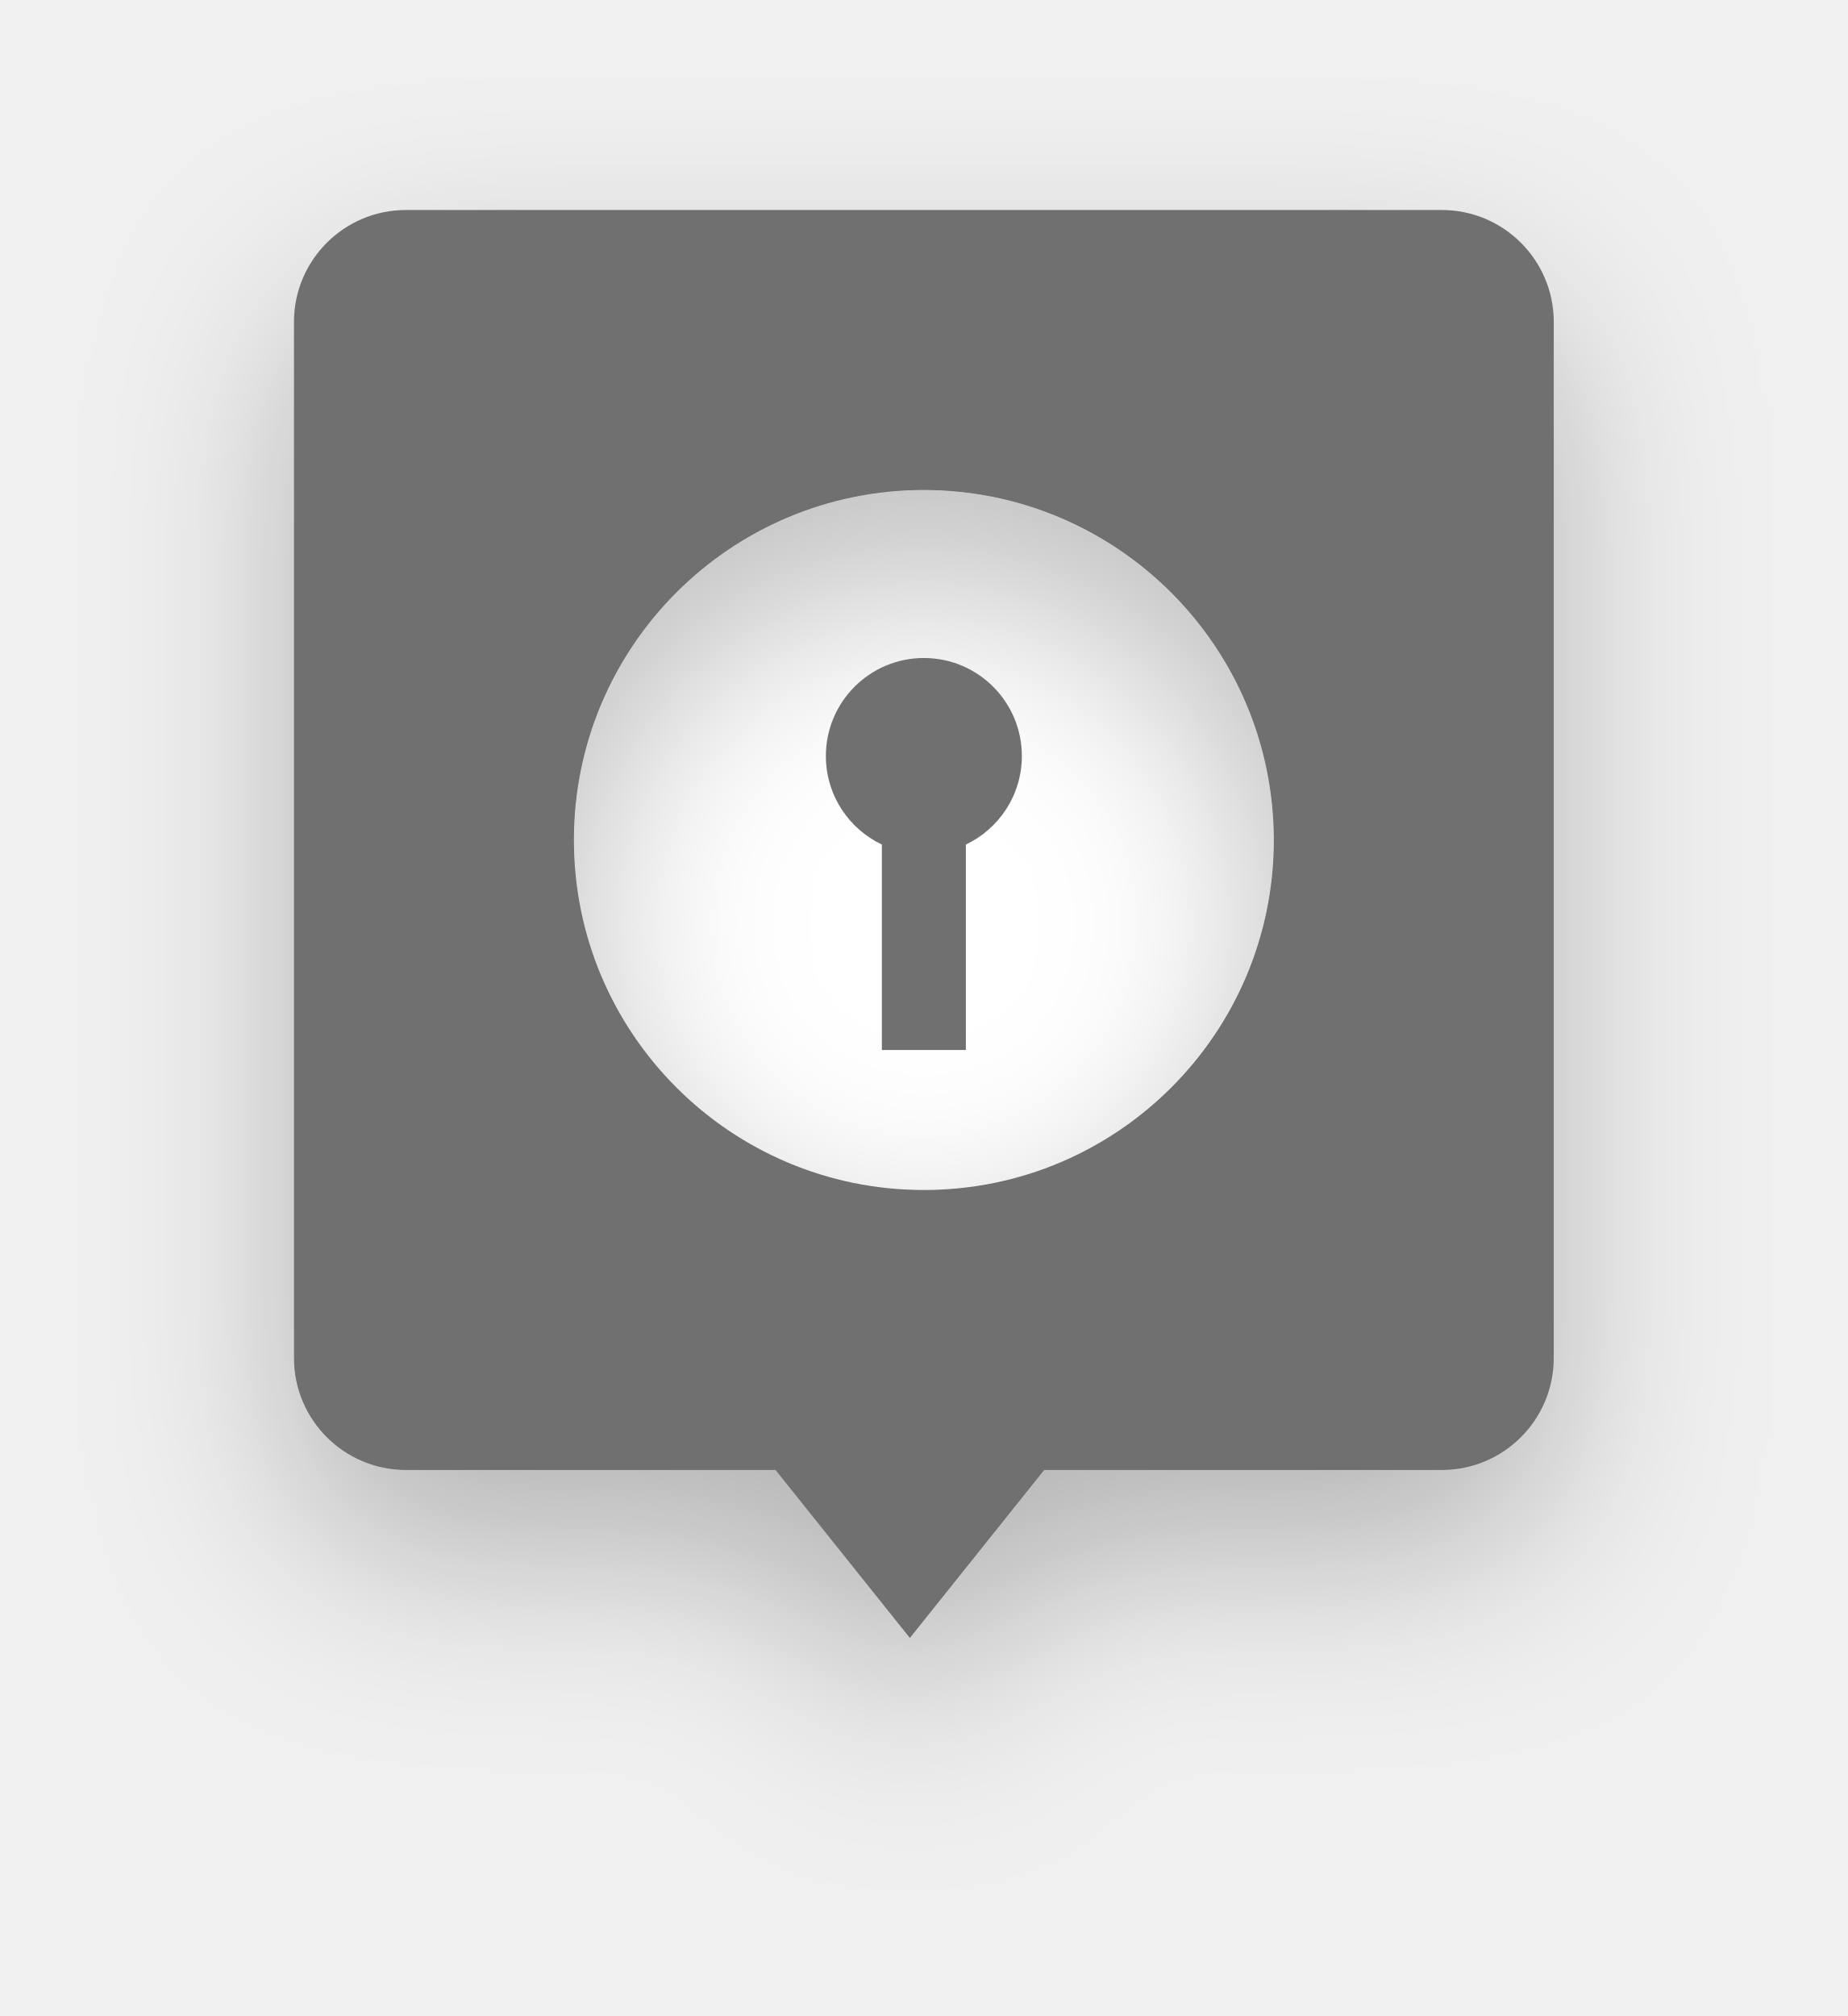
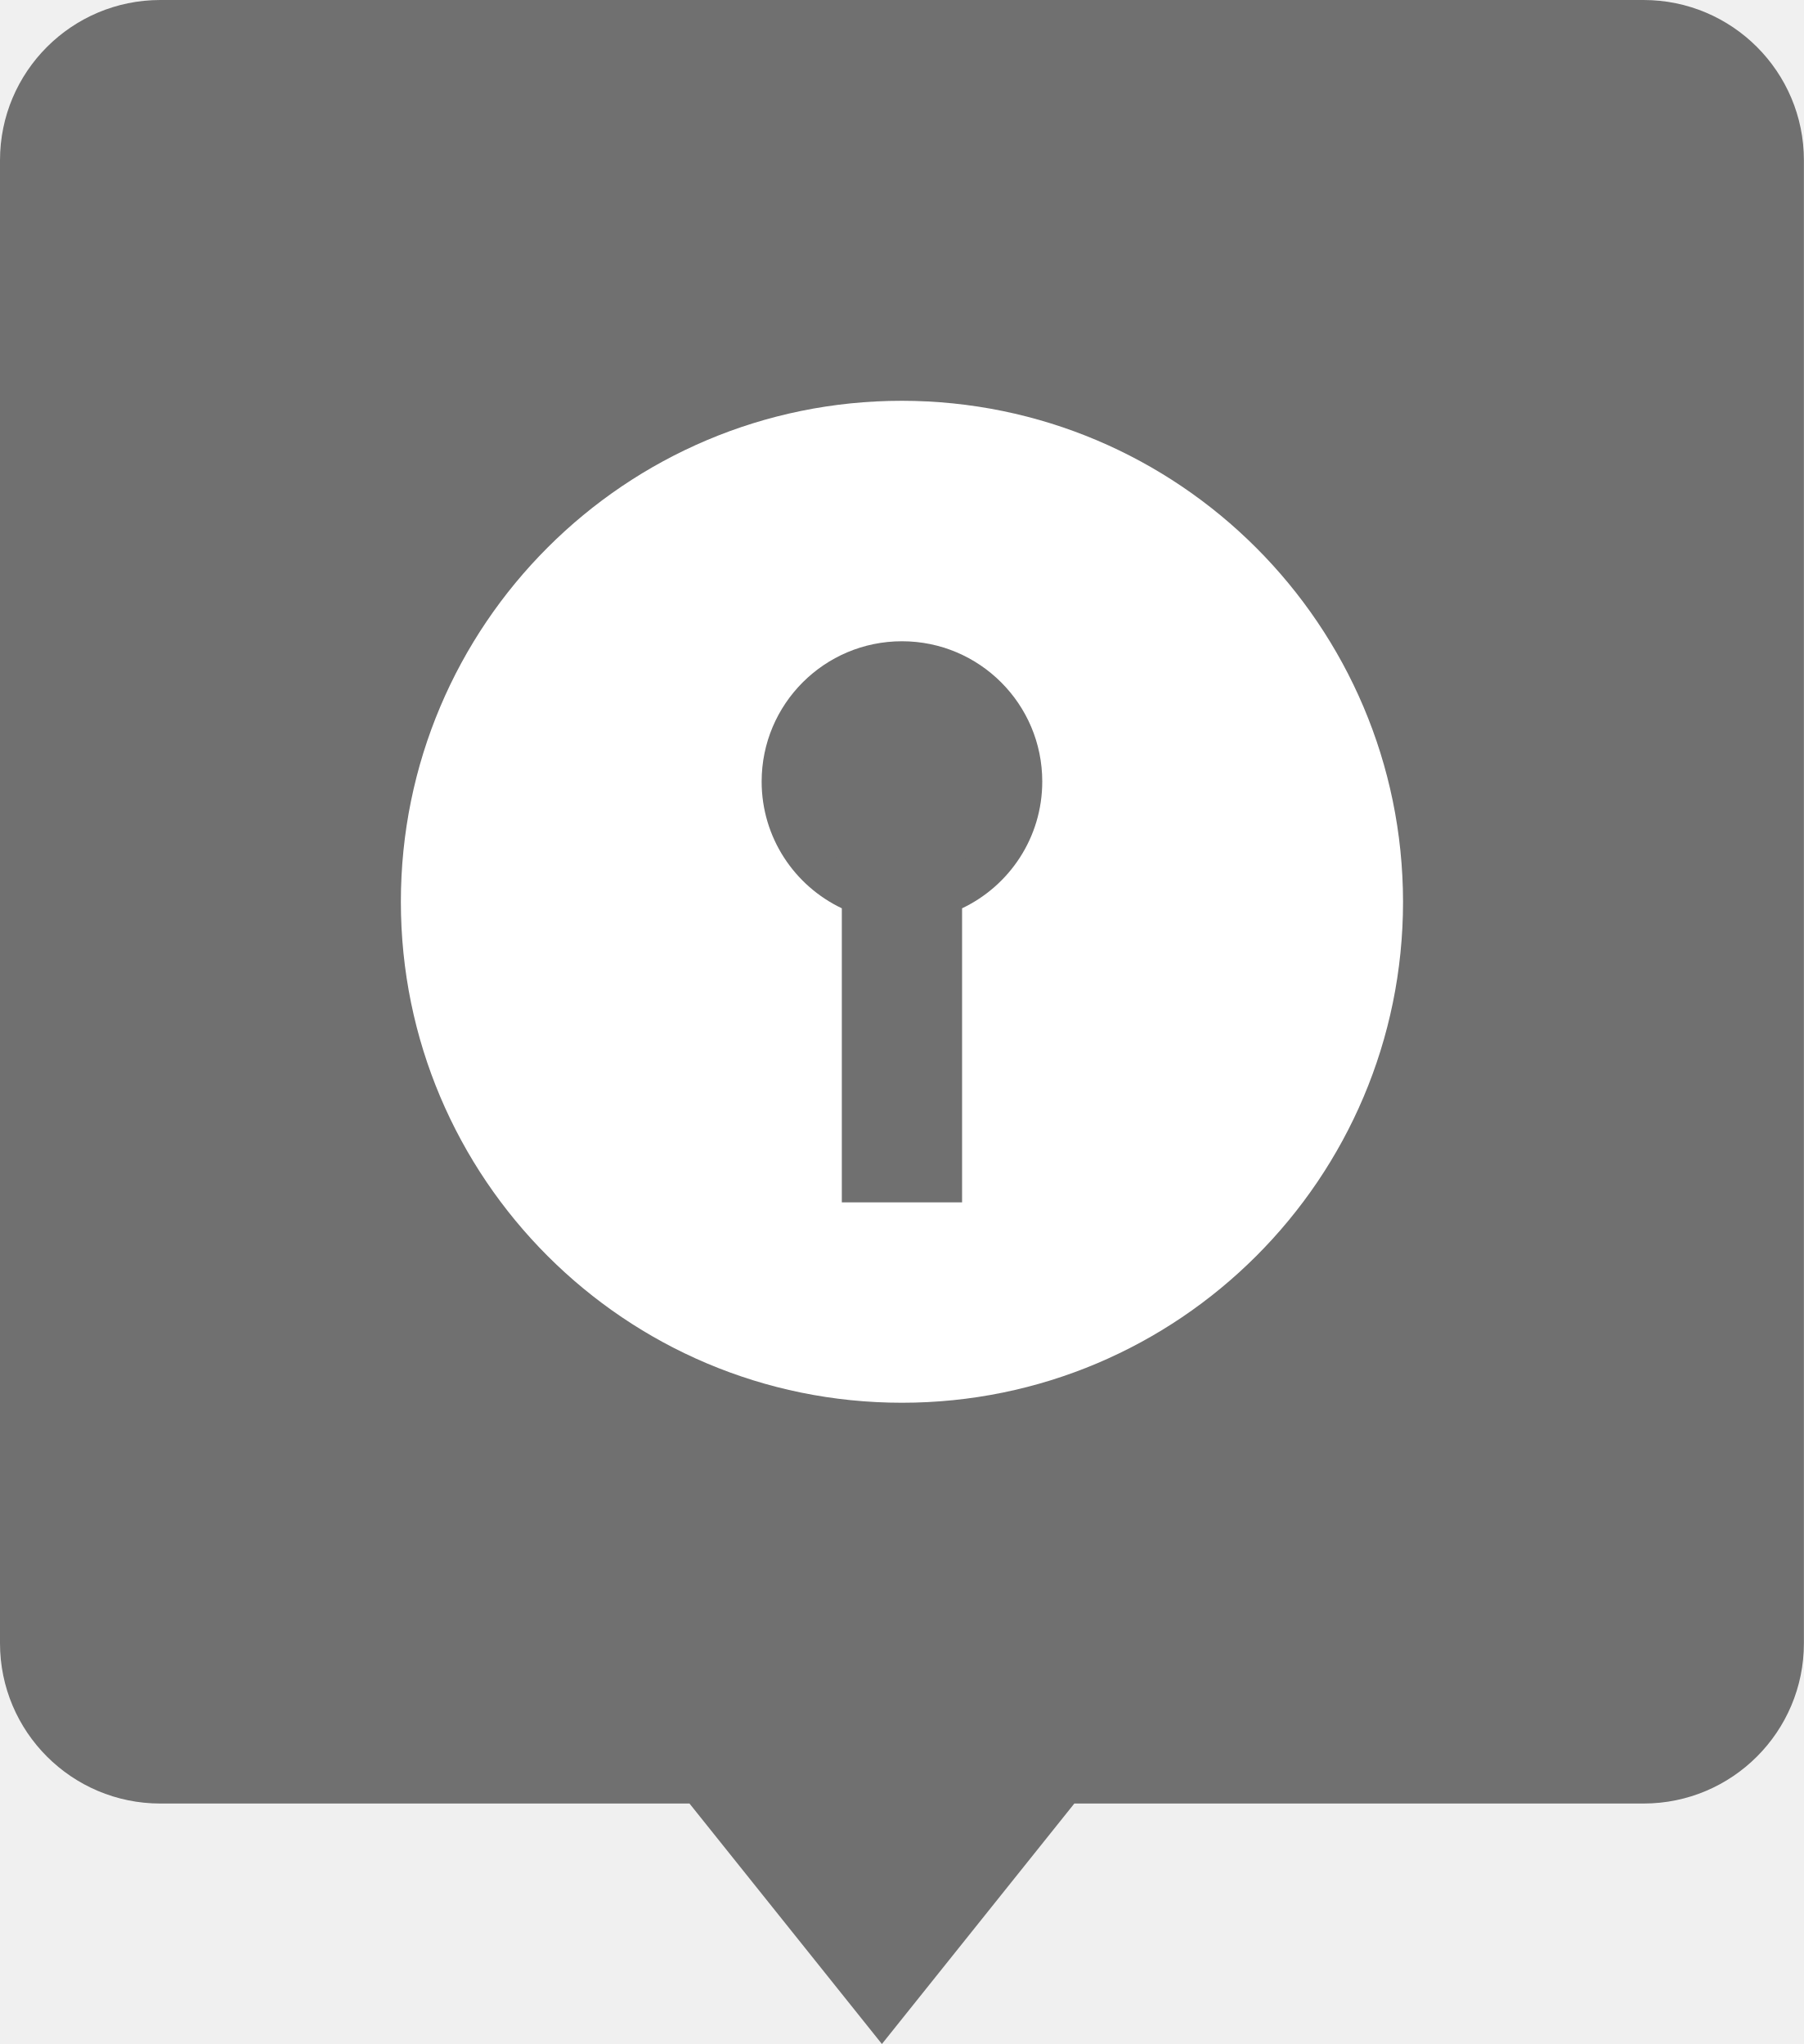
- <svg xmlns="http://www.w3.org/2000/svg" width="66" height="72" viewBox="0 0 66 72">
-   <defs>
-     <filter id="Sottrazione_2" x="0" y="0" width="66" height="72" filterUnits="userSpaceOnUse">
-       <feOffset dy="3" input="SourceAlpha" />
-       <feGaussianBlur stdDeviation="3.5" result="blur" />
-       <feFlood flood-opacity="0.251" />
-       <feComposite operator="in" in2="blur" />
-       <feComposite in="SourceGraphic" />
-     </filter>
-   </defs>
-   <g id="private_room_icon" transform="translate(-843.5 -519.5)">
+ <svg xmlns="http://www.w3.org/2000/svg" width="45" height="51" viewBox="0 0 45 51">
+   <g id="private_room_icon" transform="translate(-854 -527)">
    <rect id="background" width="39" height="39" transform="translate(857 530)" fill="#fff" />
-     <g transform="matrix(1, 0, 0, 1, 843.5, 519.5)" filter="url(#Sottrazione_2)">
-       <path id="Sottrazione_2-2" data-name="Sottrazione 2" d="M22,51h0l-4.8-6H4a4,4,0,0,1-4-4V4A4,4,0,0,1,4,0H41a4,4,0,0,1,4,4V41a4,4,0,0,1-4,4H26.8L22,51Zm.5-41A12.5,12.5,0,1,0,35,22.5,12.514,12.514,0,0,0,22.5,10Z" transform="translate(10.5 7.5)" fill="#707070" />
-     </g>
+     <path id="Sottrazione_2" data-name="Sottrazione 2" d="M22,51h0l-4.8-6H4a4,4,0,0,1-4-4V4A4,4,0,0,1,4,0H41a4,4,0,0,1,4,4V41a4,4,0,0,1-4,4H26.8L22,51Zm.5-41A12.5,12.5,0,1,0,35,22.5,12.514,12.514,0,0,0,22.5,10Z" transform="translate(854 527)" fill="#707070" />
    <g id="Unione_2" data-name="Unione 2" transform="translate(873 543)" fill="#707070">
      <path d="M 4.5 13.5 L 2.5 13.5 L 2.5 6.663 L 2.5 6.347 L 2.214 6.212 C 1.173 5.717 0.5 4.652 0.5 3.5 C 0.5 1.846 1.846 0.5 3.5 0.5 C 5.154 0.5 6.5 1.846 6.5 3.5 C 6.5 4.652 5.827 5.717 4.786 6.212 L 4.5 6.347 L 4.5 6.663 L 4.5 13.5 Z" stroke="none" />
      <path d="M 4 13 L 4 6.663 L 4 6.031 L 4.571 5.76 C 5.439 5.348 6 4.46 6 3.5 C 6 2.122 4.879 1 3.5 1 C 2.122 1 1 2.122 1 3.5 C 1 4.46 1.561 5.348 2.429 5.76 L 3 6.031 L 3 6.663 L 3 13 L 4 13 M 5 14 L 2 14 L 2 6.663 C 0.817 6.101 1.358032193365943e-07 4.896 1.358032193365943e-07 3.5 C 1.358032193365943e-07 1.567 1.567 2.716064386731887e-07 3.5 2.716064386731887e-07 C 5.433 2.716064386731887e-07 7 1.567 7 3.5 C 7 4.896 6.183 6.101 5 6.663 L 5 14 Z" stroke="none" fill="#707070" />
    </g>
  </g>
</svg>
